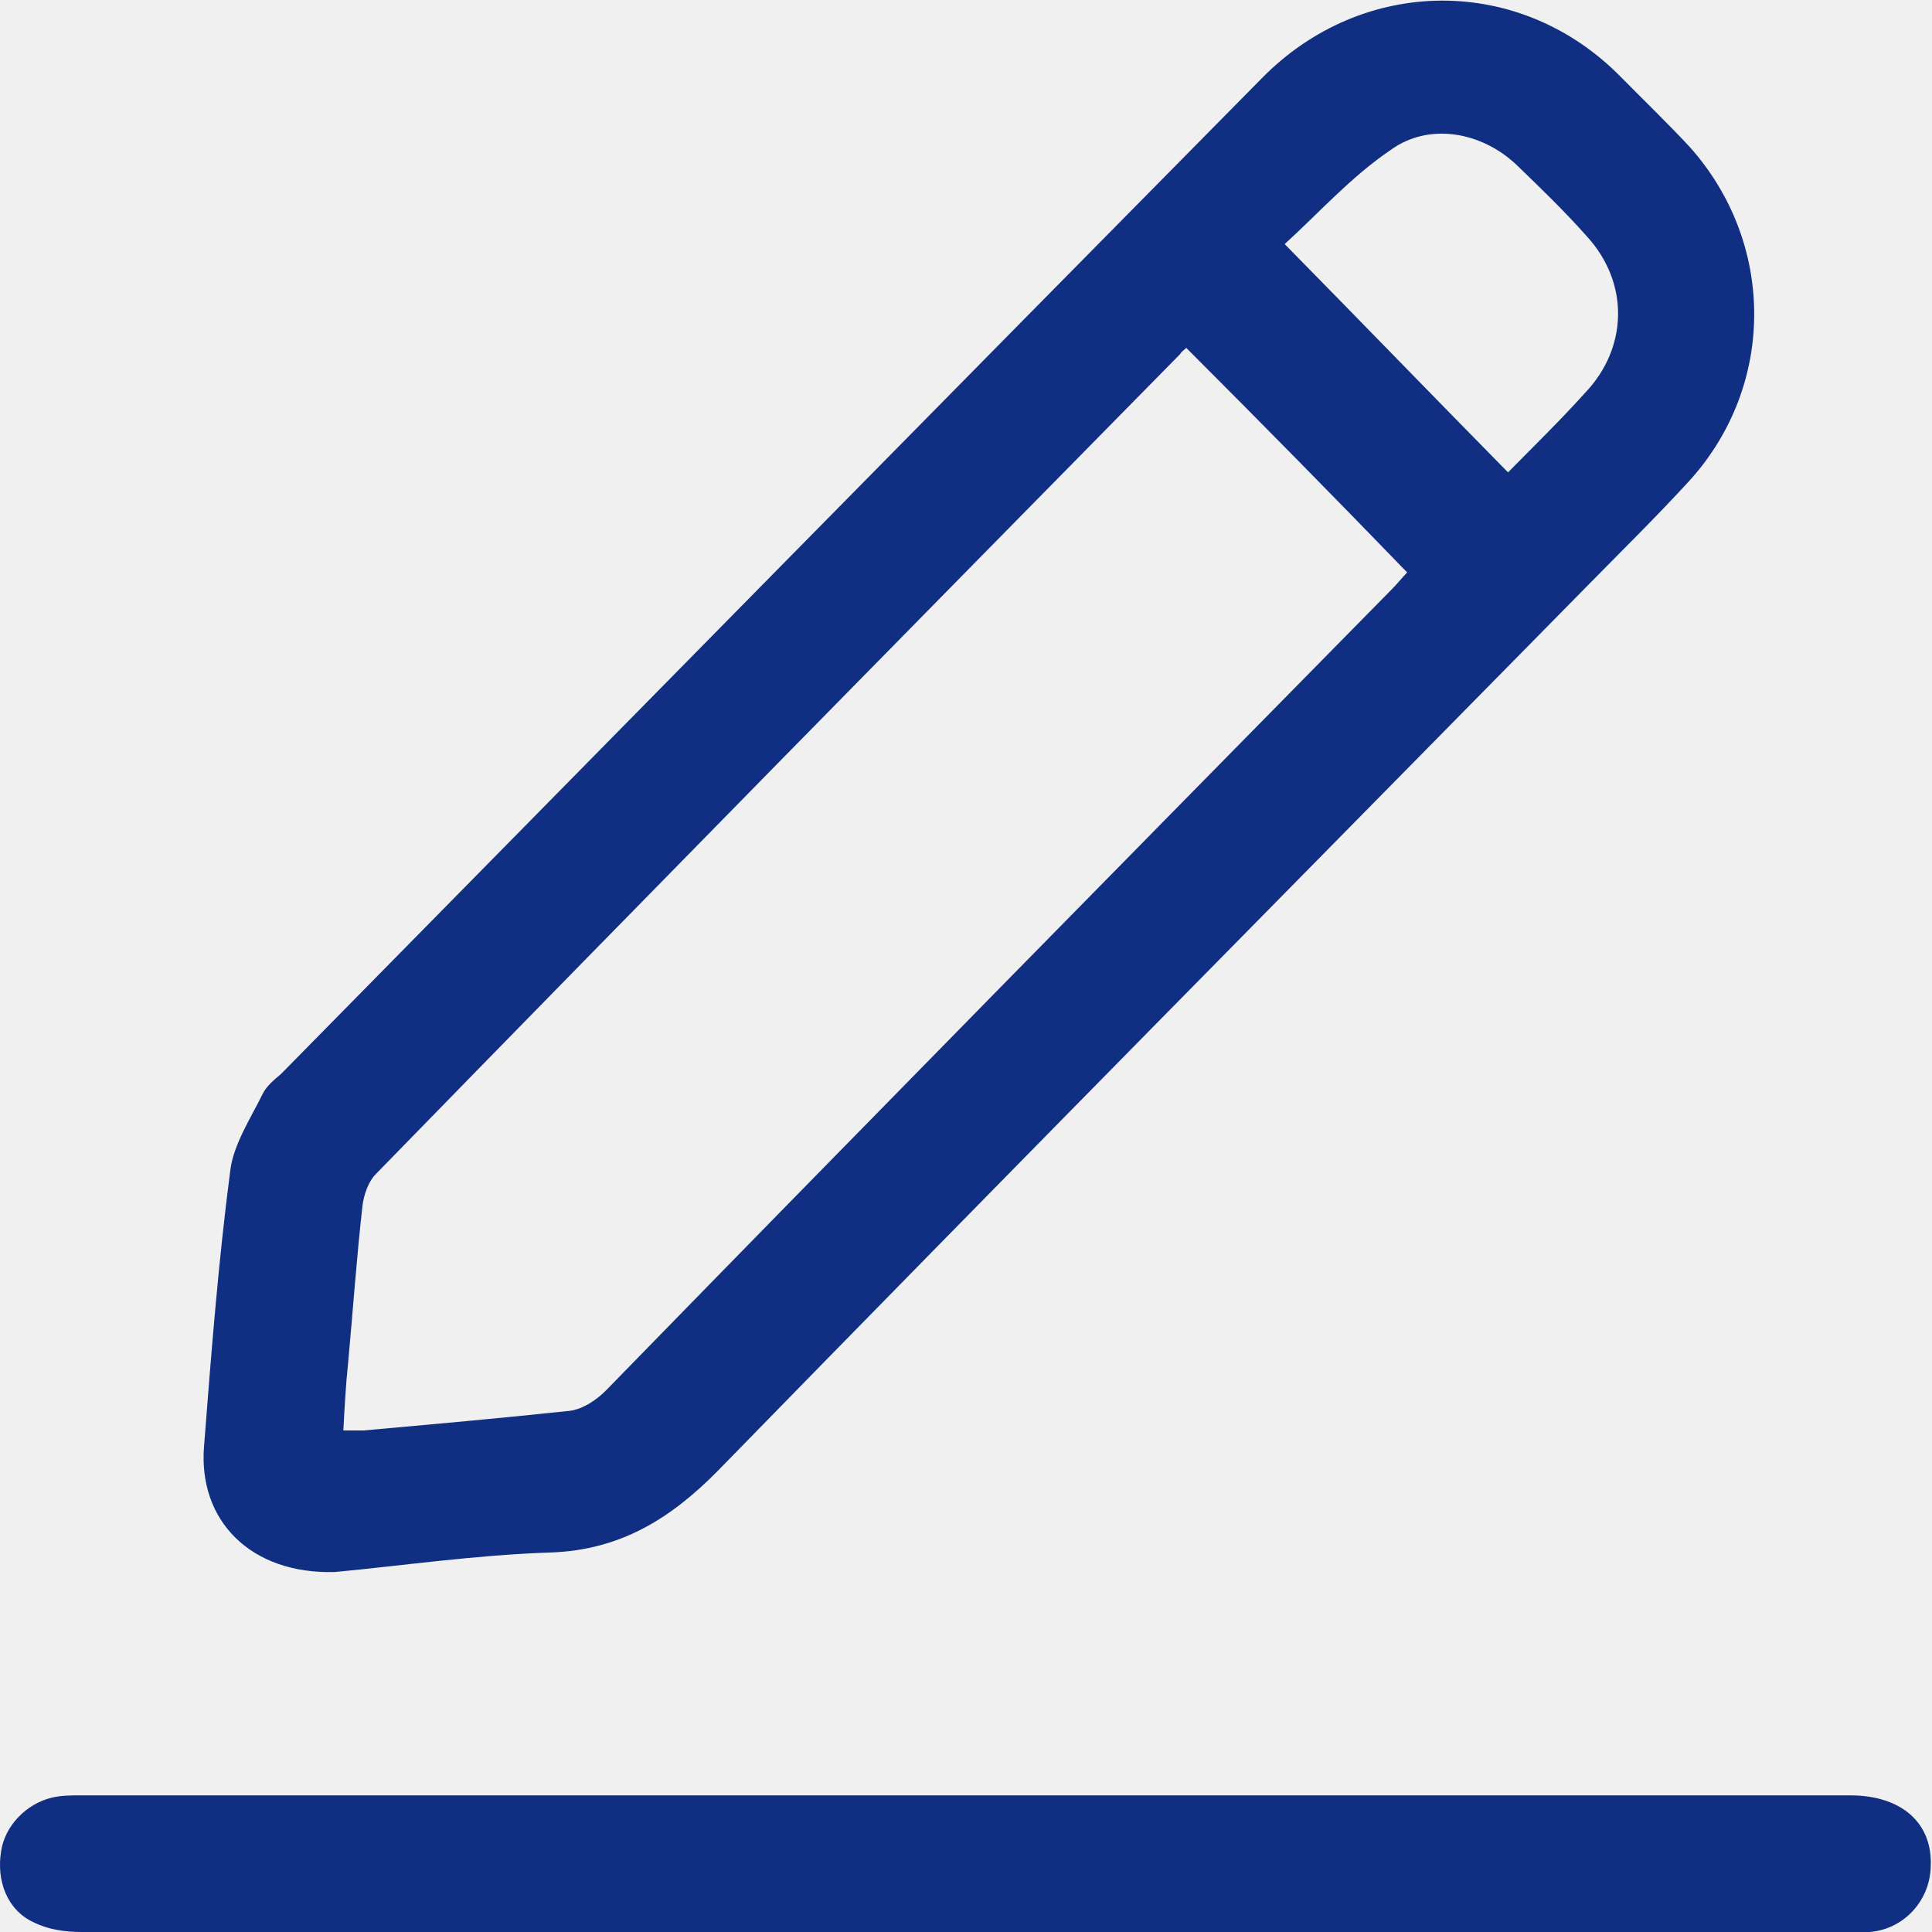
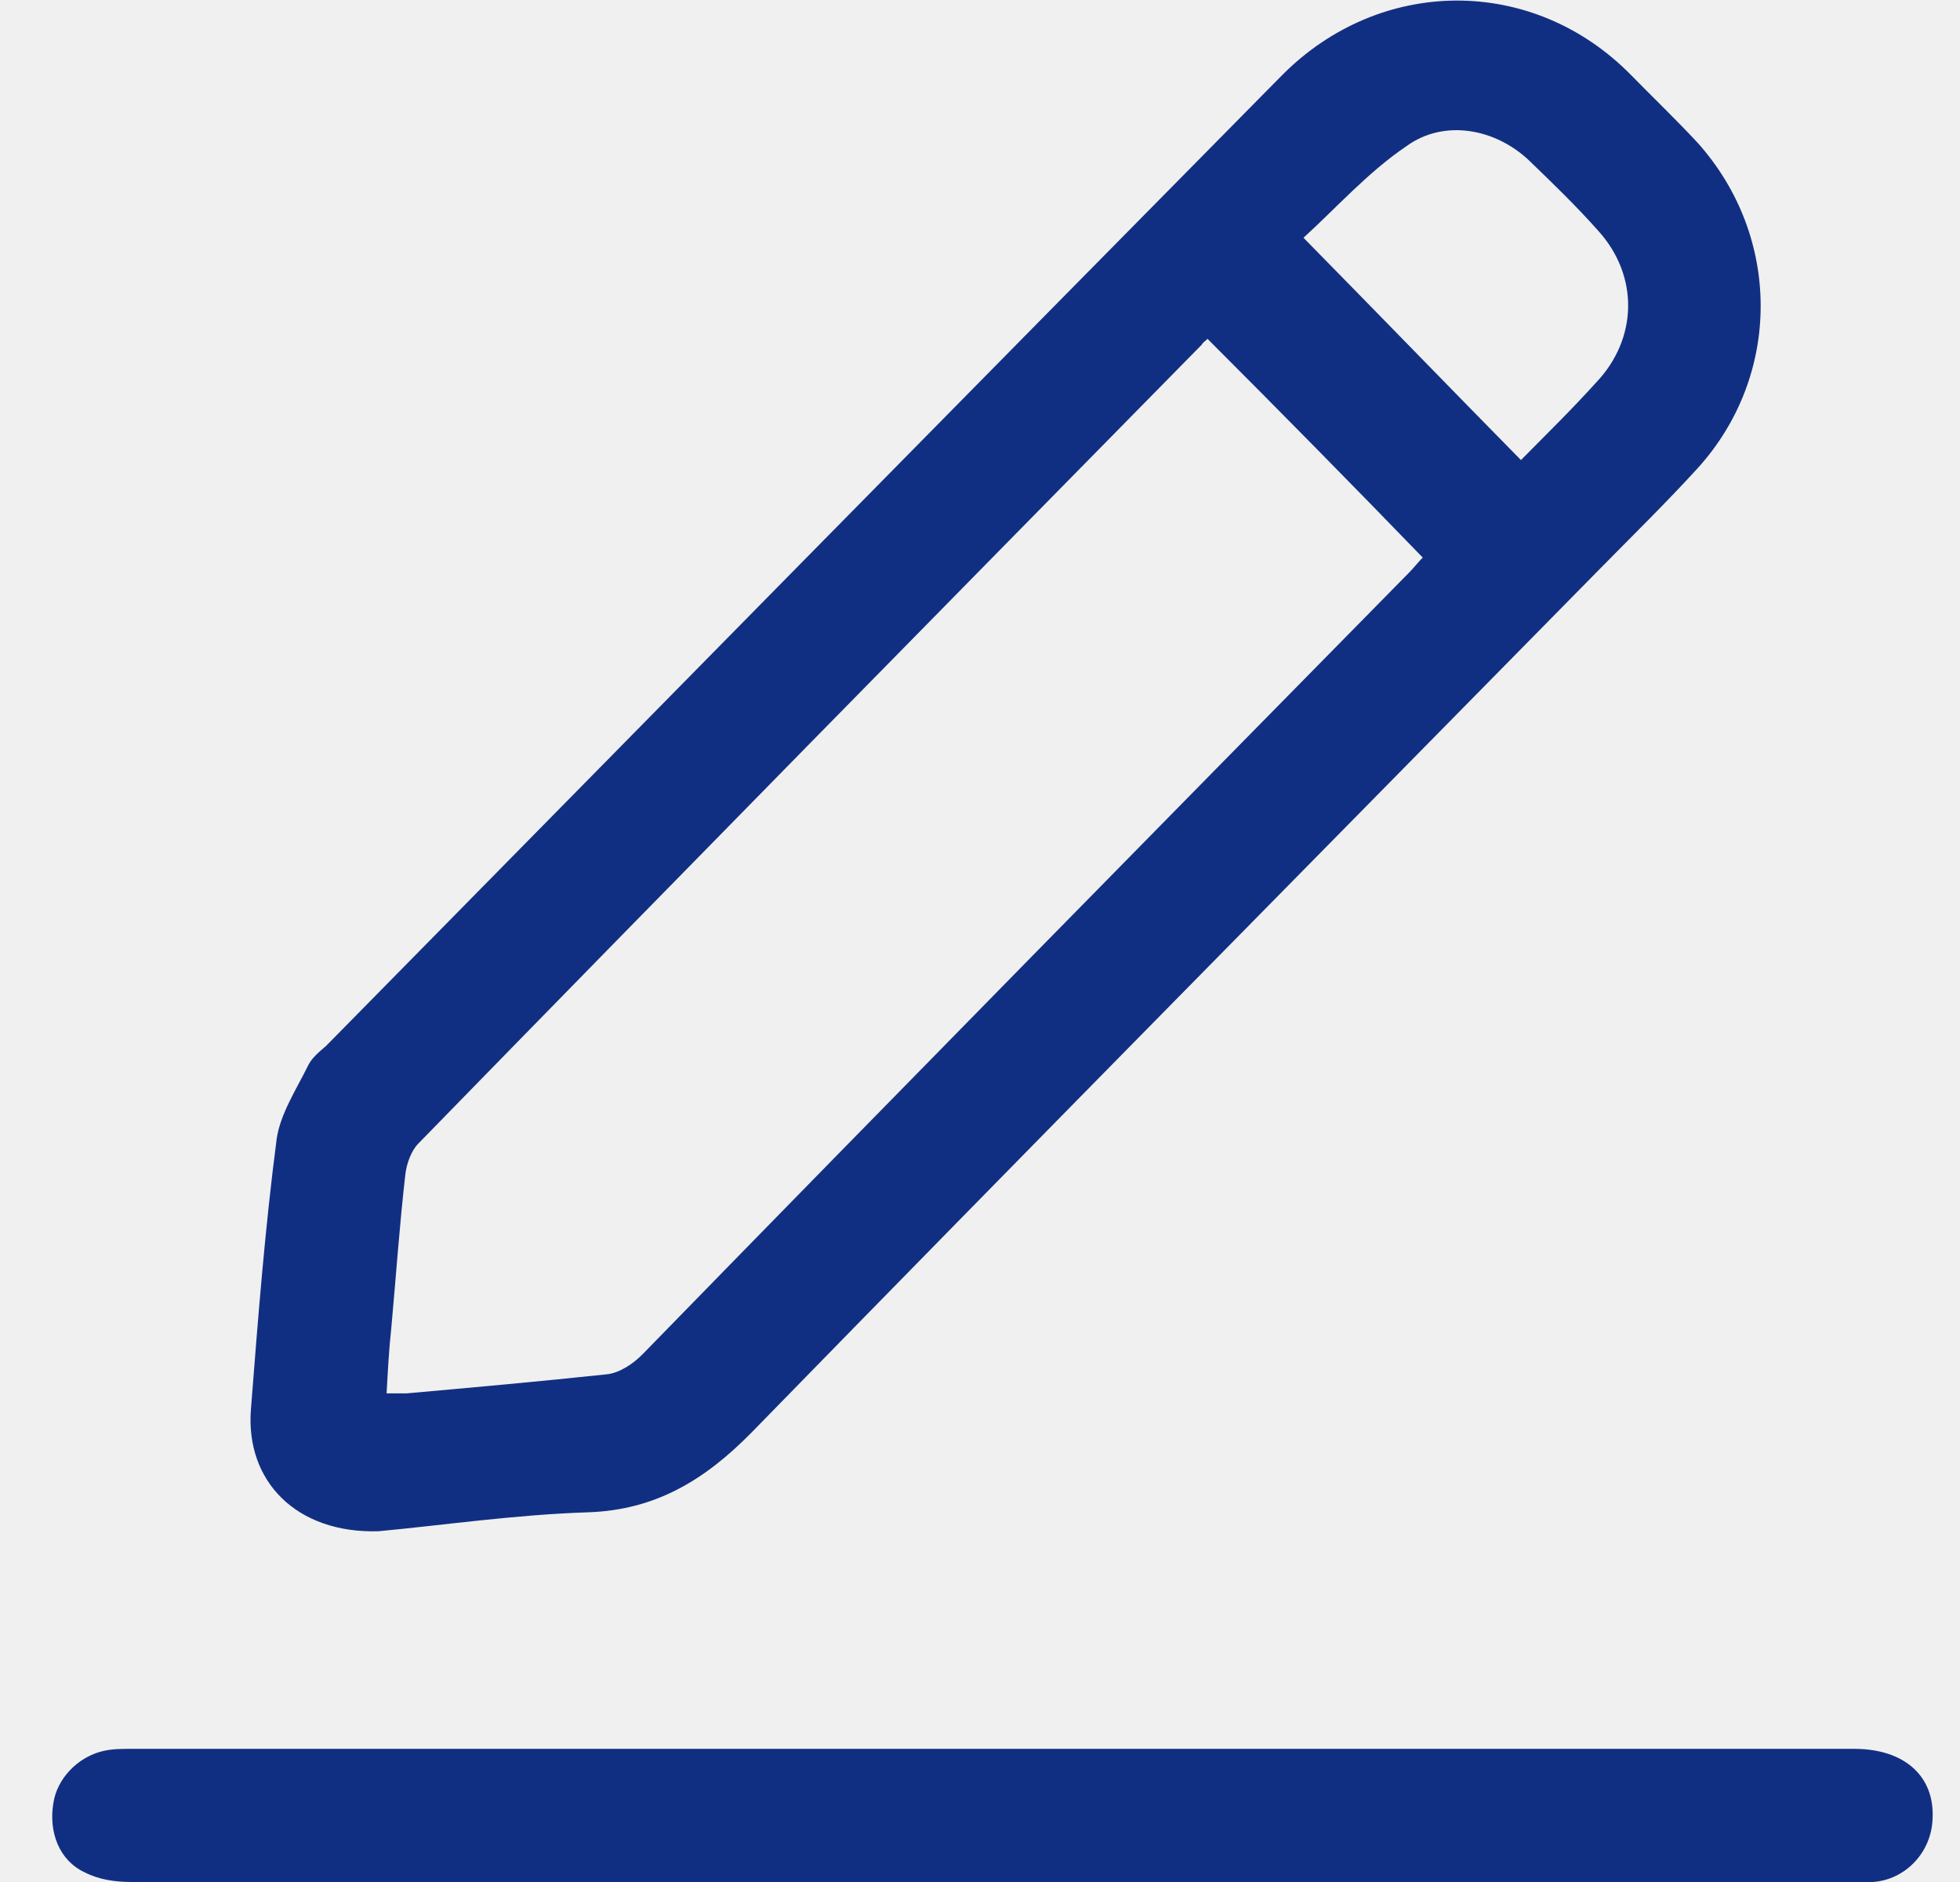
- <svg xmlns="http://www.w3.org/2000/svg" width="18" height="18" viewBox="0 0 18 18" fill="none">
-   <g clip-path="url(#clip0_255_40011)">
-     <path d="M3.12 14.646C2.337 14.669 1.845 14.168 1.901 13.475C1.968 12.61 2.035 11.746 2.147 10.893C2.18 10.655 2.337 10.416 2.449 10.188C2.483 10.12 2.55 10.063 2.617 10.007C5.66 6.914 8.703 3.821 11.757 0.728C12.696 -0.227 14.162 -0.239 15.101 0.717C15.314 0.933 15.538 1.149 15.739 1.365C16.545 2.263 16.545 3.593 15.739 4.48C15.437 4.81 15.113 5.128 14.8 5.447C12.092 8.199 9.385 10.939 6.689 13.702C6.241 14.157 5.772 14.441 5.134 14.464C4.429 14.487 3.735 14.589 3.12 14.646ZM11.052 3.241C11.03 3.264 11.007 3.275 10.996 3.298C8.49 5.845 5.995 8.38 3.501 10.939C3.433 11.007 3.389 11.132 3.377 11.235C3.322 11.723 3.288 12.213 3.243 12.701C3.221 12.906 3.21 13.122 3.199 13.327C3.277 13.327 3.333 13.327 3.389 13.327C4.026 13.27 4.664 13.213 5.302 13.145C5.425 13.133 5.559 13.043 5.648 12.952C8.076 10.461 10.526 7.971 12.976 5.481C13.021 5.435 13.066 5.379 13.11 5.333C12.428 4.628 11.745 3.934 11.052 3.241ZM14.05 4.401C14.285 4.162 14.531 3.923 14.766 3.662C15.169 3.241 15.18 2.638 14.788 2.206C14.576 1.967 14.352 1.751 14.128 1.535C13.804 1.228 13.312 1.137 12.954 1.399C12.585 1.649 12.282 1.99 11.969 2.274C12.685 3.002 13.356 3.696 14.05 4.401Z" fill="#112F82" />
-     <path d="M9.005 18C6.253 18 3.512 18 0.76 18C0.603 18 0.447 17.977 0.312 17.909C0.066 17.795 -0.034 17.523 0.01 17.25C0.044 17.011 0.245 16.806 0.48 16.749C0.57 16.727 0.659 16.727 0.749 16.727C6.242 16.727 11.746 16.727 17.238 16.727C17.72 16.727 18.01 16.988 17.988 17.397C17.977 17.716 17.731 17.977 17.417 18C17.339 18.012 17.261 18 17.183 18C14.464 18 11.734 18 9.005 18Z" fill="#112F82" />
+ <svg xmlns="http://www.w3.org/2000/svg" width="25" height="24" viewBox="0 0 25 24" fill="none">
+   <g clip-path="url(#clip0_418_7529)">
+     <path d="M4.827 19.527C3.783 19.558 3.126 18.89 3.201 17.966C3.291 16.813 3.38 15.661 3.529 14.524C3.574 14.206 3.783 13.887 3.932 13.584C3.977 13.493 4.066 13.417 4.156 13.341C8.213 9.218 12.27 5.094 16.342 0.97C17.595 -0.303 19.549 -0.319 20.802 0.955C21.085 1.243 21.384 1.531 21.652 1.819C22.726 3.017 22.726 4.791 21.652 5.973C21.25 6.413 20.817 6.837 20.399 7.262C16.79 10.931 13.18 14.585 9.585 18.269C8.989 18.875 8.362 19.254 7.512 19.285C6.572 19.315 5.647 19.451 4.827 19.527ZM15.402 4.321C15.373 4.351 15.343 4.366 15.328 4.396C11.987 7.793 8.66 11.174 5.334 14.585C5.245 14.676 5.185 14.842 5.17 14.979C5.095 15.631 5.051 16.283 4.991 16.935C4.961 17.208 4.946 17.496 4.931 17.769C5.036 17.769 5.11 17.769 5.185 17.769C6.035 17.693 6.885 17.617 7.736 17.526C7.9 17.511 8.079 17.39 8.198 17.268C11.435 13.948 14.701 10.628 17.968 7.307C18.028 7.247 18.087 7.171 18.147 7.11C17.237 6.17 16.327 5.246 15.402 4.321ZM19.4 5.867C19.713 5.549 20.041 5.23 20.355 4.882C20.892 4.321 20.907 3.517 20.384 2.941C20.101 2.623 19.803 2.335 19.504 2.047C19.072 1.637 18.416 1.516 17.938 1.865C17.446 2.198 17.043 2.653 16.626 3.032C17.58 4.002 18.475 4.927 19.4 5.867Z" fill="#112F82" />
+     <path d="M12.672 24C9.003 24 5.349 24 1.679 24C1.47 24 1.262 23.97 1.083 23.878C0.754 23.727 0.62 23.363 0.68 22.999C0.725 22.681 0.993 22.408 1.306 22.332C1.426 22.302 1.545 22.302 1.664 22.302C8.988 22.302 16.327 22.302 23.651 22.302C24.292 22.302 24.68 22.651 24.65 23.196C24.635 23.621 24.307 23.97 23.889 24C23.785 24.015 23.68 24 23.576 24C19.951 24 16.312 24 12.672 24Z" fill="#112F82" />
  </g>
  <defs>
-     <clipPath id="clip0_255_40011">
-       <rect width="18" height="18" fill="white" />
+     <clipPath id="clip0_418_7529">
+       <rect width="24" height="24" fill="white" transform="translate(0.666016)" />
    </clipPath>
  </defs>
</svg>
